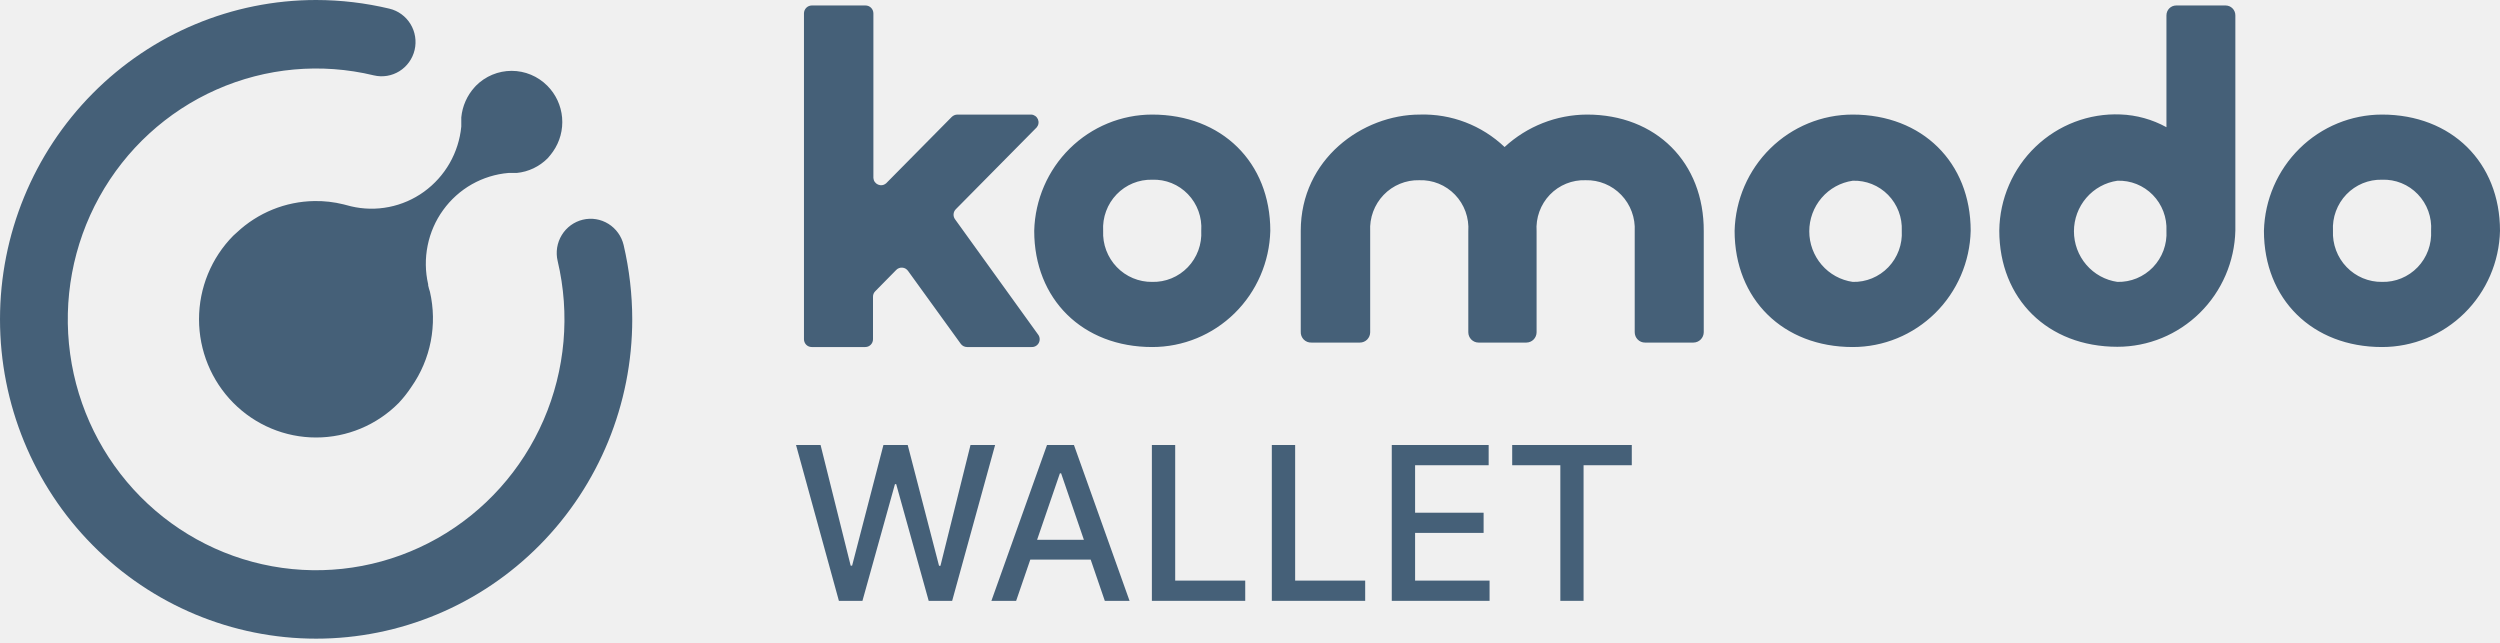
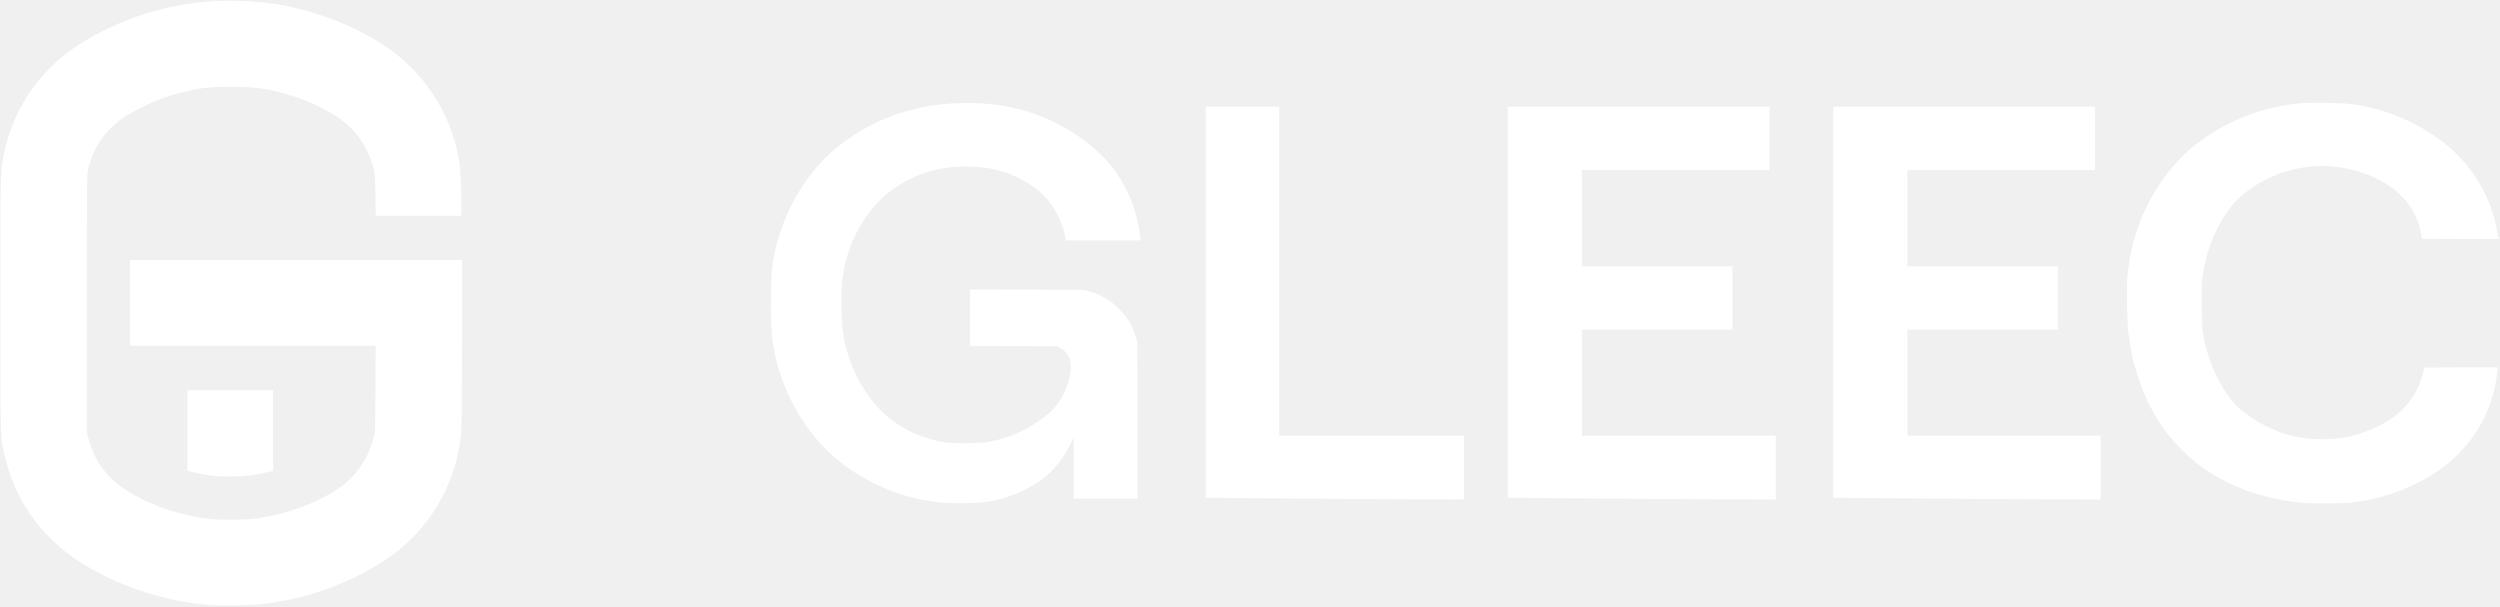
- <svg xmlns="http://www.w3.org/2000/svg" width="140" height="36" viewBox="0 0 140 36" fill="none">
-   <path fill-rule="evenodd" clip-rule="evenodd" d="M5.185 30.527C8.505 33.881 13.008 35.765 17.703 35.765C22.398 35.765 26.901 33.881 30.221 30.527C33.54 27.174 35.406 22.625 35.406 17.882C35.404 16.483 35.242 15.088 34.924 13.726C34.807 13.231 34.501 12.803 34.072 12.536C33.643 12.269 33.127 12.185 32.637 12.303C32.147 12.421 31.723 12.73 31.459 13.164C31.328 13.378 31.24 13.617 31.2 13.865C31.161 14.114 31.17 14.368 31.228 14.614C31.933 17.589 31.657 20.716 30.442 23.519C29.227 26.322 27.14 28.648 24.496 30.143C21.853 31.637 18.799 32.22 15.799 31.801C12.798 31.382 10.015 29.985 7.872 27.822C5.729 25.659 4.344 22.848 3.928 19.818C3.511 16.787 4.085 13.701 5.563 11.03C7.041 8.359 9.342 6.249 12.116 5.02C14.89 3.79 17.985 3.51 20.932 4.22C21.422 4.338 21.938 4.254 22.367 3.987C22.796 3.72 23.102 3.292 23.219 2.797C23.335 2.302 23.252 1.78 22.988 1.347C22.724 0.914 22.3 0.604 21.81 0.486C20.464 0.165 19.086 0.002 17.703 0C13.008 0 8.505 1.884 5.185 5.238C1.865 8.591 0 13.14 0 17.882C0 22.625 1.865 27.174 5.185 30.527ZM28.651 3.968C29.399 3.968 30.117 4.267 30.648 4.8C31.125 5.277 31.42 5.91 31.478 6.586C31.536 7.262 31.355 7.937 30.966 8.491C30.875 8.621 30.776 8.745 30.669 8.863C30.204 9.331 29.594 9.621 28.941 9.685H28.594H28.481C27.758 9.745 27.056 9.962 26.424 10.32C25.792 10.679 25.243 11.171 24.816 11.763C24.388 12.354 24.092 13.032 23.948 13.75C23.803 14.468 23.813 15.209 23.977 15.922V15.98C24.003 16.101 24.037 16.22 24.076 16.337C24.285 17.248 24.301 18.193 24.123 19.11C23.945 20.027 23.577 20.896 23.042 21.659C22.832 21.979 22.595 22.281 22.334 22.56C21.105 23.802 19.438 24.5 17.7 24.5C15.961 24.5 14.294 23.802 13.065 22.56C11.836 21.319 11.145 19.635 11.145 17.879C11.145 16.123 11.836 14.439 13.065 13.197L13.263 13.018C14.445 11.91 15.992 11.283 17.604 11.259C18.155 11.249 18.705 11.312 19.24 11.445L19.651 11.552C20.351 11.719 21.078 11.732 21.784 11.591C22.49 11.451 23.158 11.16 23.744 10.737C24.329 10.314 24.818 9.77 25.179 9.141C25.539 8.512 25.762 7.812 25.832 7.089V6.881V6.574C25.893 5.941 26.156 5.346 26.583 4.878C26.608 4.854 26.632 4.827 26.654 4.8C27.184 4.267 27.902 3.968 28.651 3.968ZM64.523 6.416C62.799 6.417 61.144 7.098 59.91 8.314C58.676 9.53 57.961 11.184 57.916 12.925C57.916 16.759 60.628 19.434 64.523 19.434C66.248 19.435 67.905 18.755 69.141 17.539C70.376 16.323 71.092 14.667 71.137 12.925C71.137 9.091 68.418 6.416 64.523 6.416ZM67.27 12.925C67.291 13.299 67.235 13.673 67.105 14.024C66.976 14.375 66.775 14.695 66.517 14.964C66.259 15.233 65.949 15.444 65.605 15.586C65.262 15.728 64.894 15.796 64.523 15.786C64.153 15.792 63.787 15.72 63.446 15.577C63.104 15.434 62.795 15.222 62.538 14.954C62.281 14.687 62.081 14.368 61.949 14.019C61.818 13.67 61.759 13.298 61.776 12.925C61.755 12.551 61.811 12.177 61.941 11.826C62.07 11.475 62.271 11.155 62.529 10.886C62.787 10.618 63.097 10.406 63.441 10.264C63.784 10.123 64.152 10.055 64.523 10.064C64.895 10.05 65.265 10.115 65.611 10.255C65.956 10.395 66.268 10.607 66.527 10.877C66.786 11.147 66.986 11.468 67.114 11.821C67.242 12.174 67.296 12.55 67.27 12.925ZM84.257 8.233C85.519 7.069 87.165 6.422 88.874 6.416C92.733 6.416 95.431 9.091 95.41 12.954V18.605C95.408 18.759 95.346 18.906 95.237 19.015C95.129 19.123 94.982 19.184 94.829 19.184H92.117C91.965 19.184 91.819 19.123 91.712 19.014C91.604 18.905 91.544 18.758 91.544 18.605V12.954C91.564 12.58 91.508 12.206 91.378 11.855C91.249 11.504 91.049 11.184 90.79 10.915C90.532 10.646 90.222 10.434 89.879 10.293C89.535 10.151 89.167 10.083 88.796 10.092C88.424 10.079 88.054 10.144 87.709 10.284C87.363 10.424 87.051 10.636 86.792 10.905C86.533 11.175 86.333 11.497 86.205 11.85C86.077 12.203 86.024 12.579 86.049 12.954V18.605C86.049 18.758 85.988 18.905 85.881 19.014C85.773 19.123 85.627 19.184 85.475 19.184H82.799C82.646 19.184 82.501 19.123 82.393 19.014C82.285 18.905 82.225 18.758 82.225 18.605V12.954C82.25 12.579 82.197 12.203 82.069 11.85C81.941 11.497 81.741 11.175 81.481 10.905C81.222 10.636 80.91 10.424 80.565 10.284C80.22 10.144 79.849 10.079 79.477 10.092C79.107 10.083 78.738 10.151 78.395 10.293C78.052 10.434 77.741 10.646 77.483 10.915C77.225 11.184 77.025 11.504 76.895 11.855C76.766 12.206 76.709 12.58 76.73 12.954V18.605C76.73 18.758 76.669 18.905 76.562 19.014C76.454 19.123 76.308 19.184 76.156 19.184H73.437C73.358 19.187 73.278 19.173 73.204 19.144C73.13 19.114 73.063 19.069 73.007 19.012C72.951 18.955 72.908 18.887 72.879 18.811C72.851 18.736 72.838 18.656 72.842 18.576V12.925C72.842 8.905 76.305 6.416 79.513 6.416C81.27 6.363 82.977 7.016 84.257 8.233ZM103.752 6.416C102.027 6.417 100.371 7.098 99.136 8.314C97.901 9.529 97.184 11.184 97.138 12.925C97.138 16.759 99.857 19.434 103.752 19.434C105.476 19.435 107.132 18.754 108.367 17.538C109.601 16.322 110.316 14.666 110.358 12.925C110.358 9.091 107.639 6.416 103.752 6.416ZM106.499 12.925C106.52 13.299 106.464 13.673 106.334 14.024C106.204 14.375 106.004 14.695 105.746 14.964C105.488 15.233 105.177 15.444 104.834 15.586C104.491 15.728 104.122 15.796 103.752 15.786C103.077 15.689 102.459 15.349 102.012 14.829C101.565 14.308 101.319 13.643 101.319 12.954C101.319 12.265 101.565 11.599 102.012 11.079C102.459 10.558 103.077 10.218 103.752 10.121C104.119 10.108 104.484 10.172 104.825 10.308C105.166 10.445 105.476 10.651 105.734 10.915C105.992 11.178 106.193 11.493 106.325 11.839C106.457 12.185 106.516 12.555 106.499 12.925ZM118.743 6.409C119.646 6.442 120.528 6.687 121.321 7.124V0.858C121.321 0.713 121.377 0.574 121.478 0.471C121.579 0.368 121.716 0.309 121.859 0.307H124.642C124.785 0.309 124.922 0.368 125.023 0.471C125.124 0.574 125.18 0.713 125.18 0.858V12.911C125.138 14.652 124.423 16.308 123.188 17.524C121.954 18.74 120.298 19.42 118.574 19.42C114.679 19.42 111.96 16.745 111.96 12.911C111.971 12.03 112.157 11.161 112.507 10.355C112.856 9.548 113.362 8.82 113.994 8.215C114.626 7.609 115.372 7.137 116.188 6.826C117.004 6.516 117.873 6.374 118.743 6.409ZM121.156 14.024C121.285 13.673 121.342 13.299 121.321 12.925C121.338 12.555 121.279 12.185 121.147 11.839C121.015 11.493 120.814 11.178 120.556 10.915C120.297 10.651 119.988 10.445 119.647 10.308C119.306 10.171 118.94 10.108 118.574 10.121C117.898 10.218 117.281 10.558 116.834 11.079C116.387 11.599 116.141 12.265 116.141 12.954C116.141 13.643 116.387 14.308 116.834 14.829C117.281 15.349 117.898 15.689 118.574 15.786C118.944 15.796 119.313 15.727 119.656 15.586C119.999 15.444 120.31 15.232 120.568 14.964C120.826 14.695 121.026 14.375 121.156 14.024ZM133.393 6.416C131.669 6.417 130.013 7.098 128.778 8.314C127.543 9.529 126.826 11.184 126.78 12.925C126.78 16.759 129.499 19.434 133.393 19.434C135.118 19.435 136.774 18.754 138.008 17.538C139.243 16.322 139.957 14.666 140 12.925C140 9.091 137.281 6.416 133.393 6.416ZM136.141 12.925C136.161 13.299 136.105 13.673 135.976 14.024C135.846 14.375 135.646 14.695 135.388 14.964C135.129 15.233 134.819 15.444 134.476 15.586C134.133 15.728 133.764 15.796 133.393 15.786C133.024 15.792 132.657 15.72 132.316 15.577C131.975 15.434 131.666 15.222 131.409 14.954C131.151 14.687 130.951 14.368 130.82 14.019C130.689 13.67 130.629 13.298 130.646 12.925C130.625 12.551 130.681 12.177 130.811 11.826C130.941 11.475 131.141 11.155 131.399 10.886C131.657 10.618 131.968 10.406 132.311 10.264C132.654 10.123 133.023 10.055 133.393 10.064C133.765 10.05 134.136 10.115 134.481 10.255C134.826 10.395 135.138 10.607 135.397 10.877C135.656 11.147 135.857 11.468 135.985 11.821C136.113 12.174 136.166 12.55 136.141 12.925ZM53.611 6.416H57.754C57.834 6.421 57.91 6.448 57.975 6.495C58.041 6.541 58.092 6.605 58.124 6.679C58.155 6.753 58.166 6.835 58.154 6.914C58.143 6.994 58.109 7.069 58.058 7.131L53.526 11.716C53.453 11.789 53.407 11.887 53.4 11.991C53.392 12.095 53.422 12.198 53.484 12.281L58.122 18.719C58.176 18.784 58.21 18.864 58.219 18.948C58.229 19.032 58.214 19.118 58.177 19.194C58.139 19.27 58.08 19.333 58.008 19.375C57.935 19.418 57.852 19.439 57.768 19.434H54.157C54.088 19.434 54.02 19.418 53.959 19.387C53.897 19.356 53.843 19.311 53.803 19.255L50.85 15.171C50.813 15.119 50.766 15.076 50.712 15.044C50.657 15.012 50.596 14.993 50.534 14.988C50.471 14.982 50.408 14.991 50.349 15.012C50.289 15.034 50.236 15.069 50.191 15.114L49.016 16.308C48.974 16.348 48.942 16.396 48.92 16.449C48.898 16.502 48.887 16.558 48.888 16.616V18.998C48.888 19.056 48.877 19.113 48.855 19.166C48.833 19.22 48.8 19.268 48.759 19.309C48.718 19.349 48.67 19.381 48.617 19.403C48.563 19.424 48.507 19.435 48.449 19.434H45.461C45.404 19.435 45.347 19.424 45.294 19.403C45.24 19.381 45.192 19.349 45.151 19.309C45.11 19.268 45.078 19.22 45.056 19.166C45.033 19.113 45.022 19.056 45.022 18.998V0.751C45.022 0.692 45.033 0.635 45.055 0.581C45.077 0.527 45.11 0.478 45.151 0.437C45.191 0.396 45.24 0.363 45.293 0.341C45.346 0.319 45.403 0.307 45.461 0.307H48.47C48.528 0.307 48.585 0.319 48.639 0.341C48.692 0.363 48.74 0.396 48.781 0.437C48.822 0.478 48.854 0.527 48.876 0.581C48.898 0.635 48.91 0.692 48.91 0.751V9.964C48.914 10.044 48.941 10.122 48.987 10.188C49.033 10.254 49.097 10.305 49.17 10.337C49.243 10.369 49.324 10.38 49.403 10.368C49.482 10.357 49.556 10.323 49.618 10.271L53.3 6.545C53.385 6.465 53.495 6.419 53.611 6.416Z" fill="#456078" />
-   <path d="M46.978 33.647L44.578 24.92H45.952L47.638 31.678H47.718L49.472 24.92H50.832L52.586 31.683H52.666L54.348 24.92H55.726L53.321 33.647H52.007L50.186 27.11H50.118L48.297 33.647H46.978Z" fill="#456078" />
-   <path d="M56.904 33.647H55.518L58.632 24.92H60.141L63.255 33.647H61.869L59.422 26.505H59.355L56.904 33.647ZM57.136 30.23H61.633V31.337H57.136V30.23Z" fill="#456078" />
-   <path d="M64.505 33.647V24.92H65.811V32.514H69.733V33.647H64.505Z" fill="#456078" />
-   <path d="M71.222 33.647V24.92H72.528V32.514H76.45V33.647H71.222Z" fill="#456078" />
-   <path d="M77.939 33.647V24.92H83.365V26.053H79.245V28.712H83.082V29.842H79.245V32.514H83.416V33.647H77.939Z" fill="#456078" />
-   <path d="M84.683 26.053V24.92H91.38V26.053H88.68V33.647H87.379V26.053H84.683Z" fill="#456078" />
+ <svg xmlns="http://www.w3.org/2000/svg" data-v-a620838e="" viewBox="0 0 111.47 27.03" class="logo monogram" version="1.1" id="svg2" xml:space="preserve">
+   <defs id="defs2" />
+   <path id="path14" style="fill:#ffffff;stroke-width:0.036" d="M 9.565,21.228 C 9.306,21.196 8.966,21.135 8.673,21.067 l -0.315,-0.073 v -1.798 -1.798 h 1.909 1.909 v 1.798 1.798 l -0.331,0.078 c -0.526,0.123 -1.05,0.179 -1.632,0.174 -0.297,-0.003 -0.589,-0.011 -0.648,-0.018 z m -0.236,5.749 C 7.359,26.805 5.493,26.209 3.824,25.218 2.015,24.144 0.772,22.512 0.27,20.55 0.005,19.519 0.018,19.868 0.018,13.544 c 0,-5.997 -0.001,-5.939 0.167,-6.727 C 0.639,4.693 1.921,2.924 3.818,1.802 5.122,1.031 6.568,0.493 8.07,0.22 9.338,-0.01 10.871,-0.03 12.191,0.167 c 1.744,0.26 3.554,0.944 4.967,1.879 1.398,0.925 2.458,2.302 3.008,3.908 0.301,0.879 0.4,1.575 0.4,2.817 V 9.618 H 18.661 16.756 L 16.739,8.691 C 16.725,7.89 16.712,7.724 16.645,7.475 16.454,6.763 16.118,6.17 15.634,5.693 14.849,4.917 13.3,4.227 11.739,3.959 11.086,3.847 9.617,3.837 8.968,3.94 8.448,4.022 7.726,4.206 7.258,4.375 6.782,4.547 5.94,4.958 5.57,5.2 4.743,5.738 4.18,6.531 3.939,7.493 3.875,7.751 3.872,8.012 3.872,13.526 v 5.763 l 0.096,0.342 c 0.183,0.651 0.453,1.133 0.896,1.6 0.321,0.338 0.621,0.562 1.132,0.846 0.972,0.54 2.097,0.903 3.26,1.053 0.441,0.057 1.648,0.057 2.089,0 1.361,-0.175 2.746,-0.672 3.723,-1.336 0.774,-0.525 1.318,-1.287 1.561,-2.184 l 0.097,-0.358 0.013,-1.918 0.013,-1.918 H 11.276 5.799 v -1.909 -1.909 h 7.402 7.402 l -3.71e-4,3.611 c -2.25e-4,2.181 -0.015,3.782 -0.038,4.043 -0.214,2.487 -1.585,4.661 -3.753,5.952 -1.559,0.928 -3.173,1.479 -5.052,1.723 -0.495,0.064 -1.928,0.093 -2.431,0.05 z" />
+   <path style="fill:#ffffff;stroke-width:0.025" d="m 42.028,22.412 c -1.829,-0.162 -3.539,-0.895 -4.909,-2.103 -1.158,-1.021 -2.092,-2.597 -2.497,-4.211 -0.205,-0.818 -0.249,-1.267 -0.249,-2.581 -1.47e-4,-1.232 0.041,-1.714 0.207,-2.428 0.396,-1.701 1.381,-3.37 2.592,-4.394 1.451,-1.226 3.209,-1.936 5.134,-2.072 1.813,-0.128 3.345,0.147 4.766,0.856 0.963,0.48 1.88,1.185 2.439,1.874 0.734,0.905 1.209,2.053 1.324,3.198 l 0.017,0.172 H 49.187 47.52 L 47.504,10.627 C 47.359,9.768 46.9,8.978 46.236,8.445 45.697,8.011 44.927,7.661 44.211,7.523 43.636,7.412 42.801,7.396 42.174,7.484 40.881,7.664 39.646,8.357 38.856,9.347 c -0.781,0.977 -1.237,2.159 -1.324,3.435 -0.032,0.461 -0.011,1.542 0.037,1.919 0.204,1.612 1.045,3.155 2.194,4.027 0.658,0.499 1.395,0.816 2.291,0.985 0.345,0.065 1.598,0.065 1.969,-7e-6 0.846,-0.149 1.507,-0.415 2.238,-0.901 0.591,-0.393 0.911,-0.739 1.17,-1.264 0.22,-0.446 0.34,-0.961 0.311,-1.328 -0.025,-0.311 -0.21,-0.58 -0.498,-0.723 l -0.118,-0.059 -1.938,-0.007 -1.938,-0.007 v -1.258 -1.258 l 2.535,0.007 2.535,0.007 0.249,0.068 c 0.287,0.079 0.653,0.245 0.886,0.403 0.227,0.154 0.63,0.552 0.784,0.774 0.162,0.234 0.309,0.542 0.401,0.838 l 0.071,0.229 0.007,3.501 0.007,3.501 h -1.424 -1.424 v -1.364 c 0,-0.75 -0.007,-1.357 -0.016,-1.348 -0.009,0.009 -0.058,0.111 -0.11,0.227 -0.249,0.557 -0.671,1.114 -1.14,1.502 -0.299,0.248 -0.561,0.413 -0.955,0.604 -0.604,0.292 -1.207,0.468 -1.864,0.545 -0.354,0.041 -1.341,0.047 -1.761,0.01 z" id="path15" />
+   <path style="fill:#ffffff;stroke-width:0.025" d="M 59.237,22.242 C 57.545,22.231 55.621,22.214 54.96,22.206 L 53.759,22.189 v -8.715 -8.715 h 1.639 1.639 v 7.333 7.333 h 4.118 4.118 v 1.423 1.423 l -1.481,-0.004 c -0.814,-0.002 -2.865,-0.014 -4.556,-0.025 z" id="path16" />
+   <path style="fill:#ffffff;stroke-width:0.025" d="m 72.975,22.242 c -1.782,-0.011 -3.804,-0.028 -4.493,-0.037 l -1.252,-0.016 V 13.474 4.758 h 5.833 5.833 v 1.411 1.411 h -4.181 -4.181 v 2.148 2.148 h 3.355 3.355 v 1.411 1.411 h -3.355 -3.355 v 2.364 2.364 h 4.321 4.321 v 1.423 1.423 l -1.481,-0.004 c -0.814,-0.002 -2.939,-0.014 -4.721,-0.025 z" id="path17" />
+   <path style="fill:#ffffff;stroke-width:0.025" d="m 87.489,22.242 c -1.782,-0.011 -3.804,-0.028 -4.493,-0.037 l -1.252,-0.016 V 13.474 4.758 h 5.833 5.833 v 1.411 1.411 h -4.181 -4.181 v 2.148 2.148 h 3.355 3.355 v 1.411 1.411 h -3.355 -3.355 v 2.364 2.364 h 4.308 4.308 v 1.423 1.423 l -1.468,-0.004 c -0.807,-0.002 -2.926,-0.014 -4.709,-0.025 z" id="path18" />
+   <path style="fill:#ffffff;stroke-width:0.025" d="m 102.854,22.434 c -1.072,-0.087 -1.923,-0.272 -2.809,-0.611 -0.856,-0.328 -1.517,-0.705 -2.211,-1.262 -0.273,-0.219 -0.896,-0.849 -1.132,-1.146 -0.589,-0.74 -1.023,-1.564 -1.36,-2.581 -0.228,-0.69 -0.348,-1.231 -0.445,-2.008 -0.055,-0.444 -0.079,-2.014 -0.038,-2.496 0.094,-1.108 0.372,-2.119 0.852,-3.109 0.484,-0.997 1.236,-1.985 1.986,-2.608 1.387,-1.154 3.054,-1.842 4.855,-2.006 0.526,-0.048 1.966,-0.02 2.387,0.046 0.996,0.156 1.8,0.413 2.655,0.846 1.43,0.725 2.463,1.705 3.115,2.954 0.349,0.669 0.549,1.298 0.68,2.133 l 0.011,0.07 h -1.7 c -1.339,0 -1.702,-0.007 -1.709,-0.032 -0.005,-0.017 -0.027,-0.129 -0.049,-0.248 -0.235,-1.239 -1.134,-2.165 -2.588,-2.664 -1.42,-0.488 -2.939,-0.394 -4.262,0.264 -0.789,0.392 -1.359,0.857 -1.763,1.437 -0.63,0.903 -1.022,1.958 -1.139,3.061 -0.044,0.415 -0.02,2.056 0.035,2.389 0.184,1.119 0.643,2.186 1.291,3.004 0.314,0.395 0.911,0.837 1.559,1.153 0.563,0.274 1.087,0.434 1.714,0.523 0.398,0.056 1.114,0.056 1.513,-0.001 1.057,-0.151 2.12,-0.621 2.747,-1.214 0.498,-0.472 0.815,-1.008 0.978,-1.656 l 0.072,-0.284 1.629,-0.006 1.629,-0.006 v 0.091 c 0,0.172 -0.082,0.66 -0.166,0.993 -0.397,1.563 -1.381,2.877 -2.8,3.738 -1.109,0.673 -2.309,1.078 -3.604,1.215 -0.321,0.034 -1.6,0.048 -1.932,0.022 z" id="path19" />
</svg>
